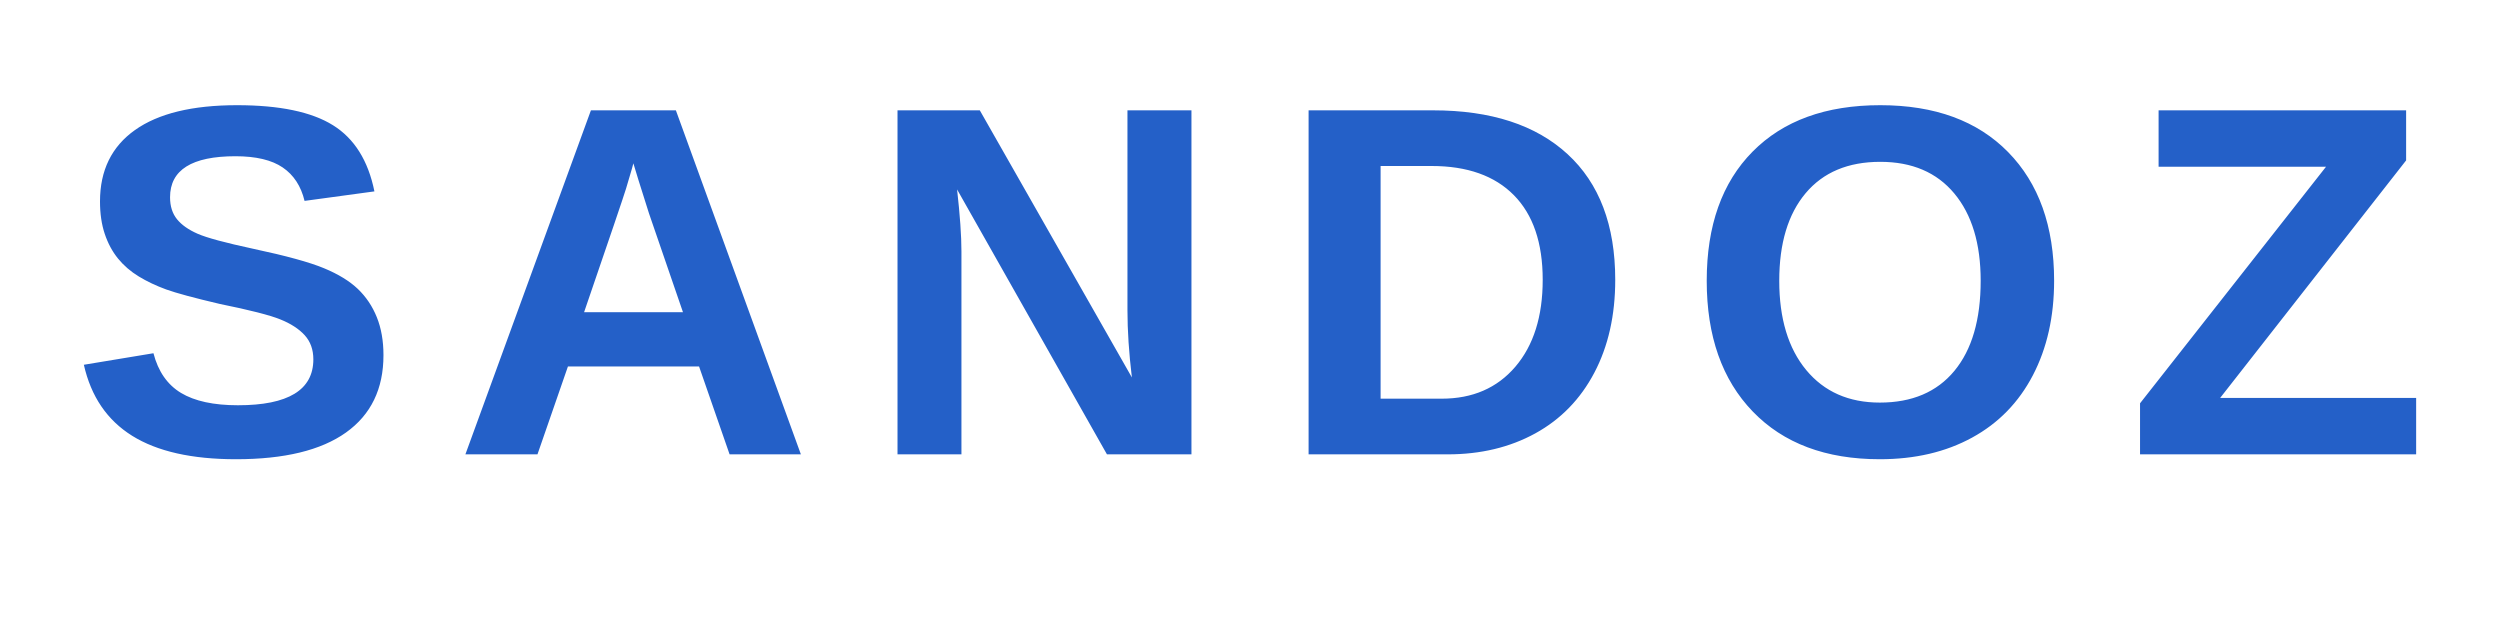
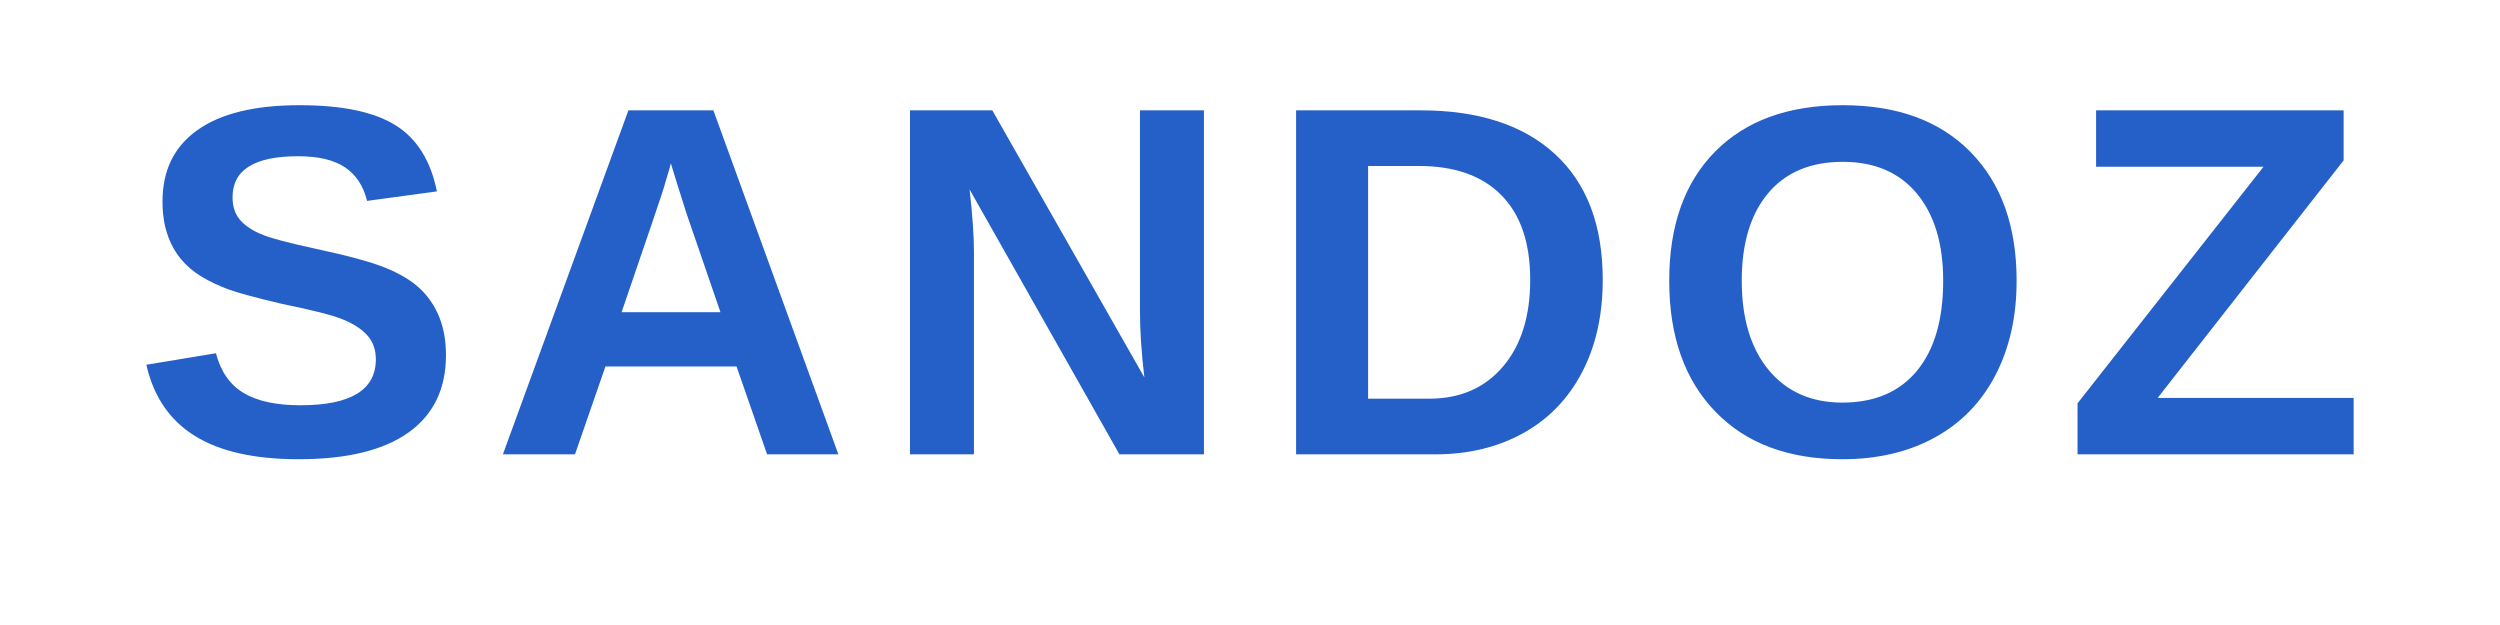
<svg xmlns="http://www.w3.org/2000/svg" viewBox="0 0 600 150" role="img" aria-label="Sandoz">
-   <text x="50%" y="50%" dominant-baseline="middle" text-anchor="middle" font-family="'Arial Black', 'Helvetica Neue', Arial, sans-serif" font-weight="900" font-size="120" letter-spacing="12" fill="#2460C8">SANDOZ</text>
+   <text x="50%" y="50%" dominant-baseline="middle" text-anchor="middle" font-family="'Arial Black', 'Helvetica Neue', Arial, sans-serif" font-weight="900" font-size="120" letter-spacing="6" fill="#2460C8">SANDOZ</text>
</svg>
